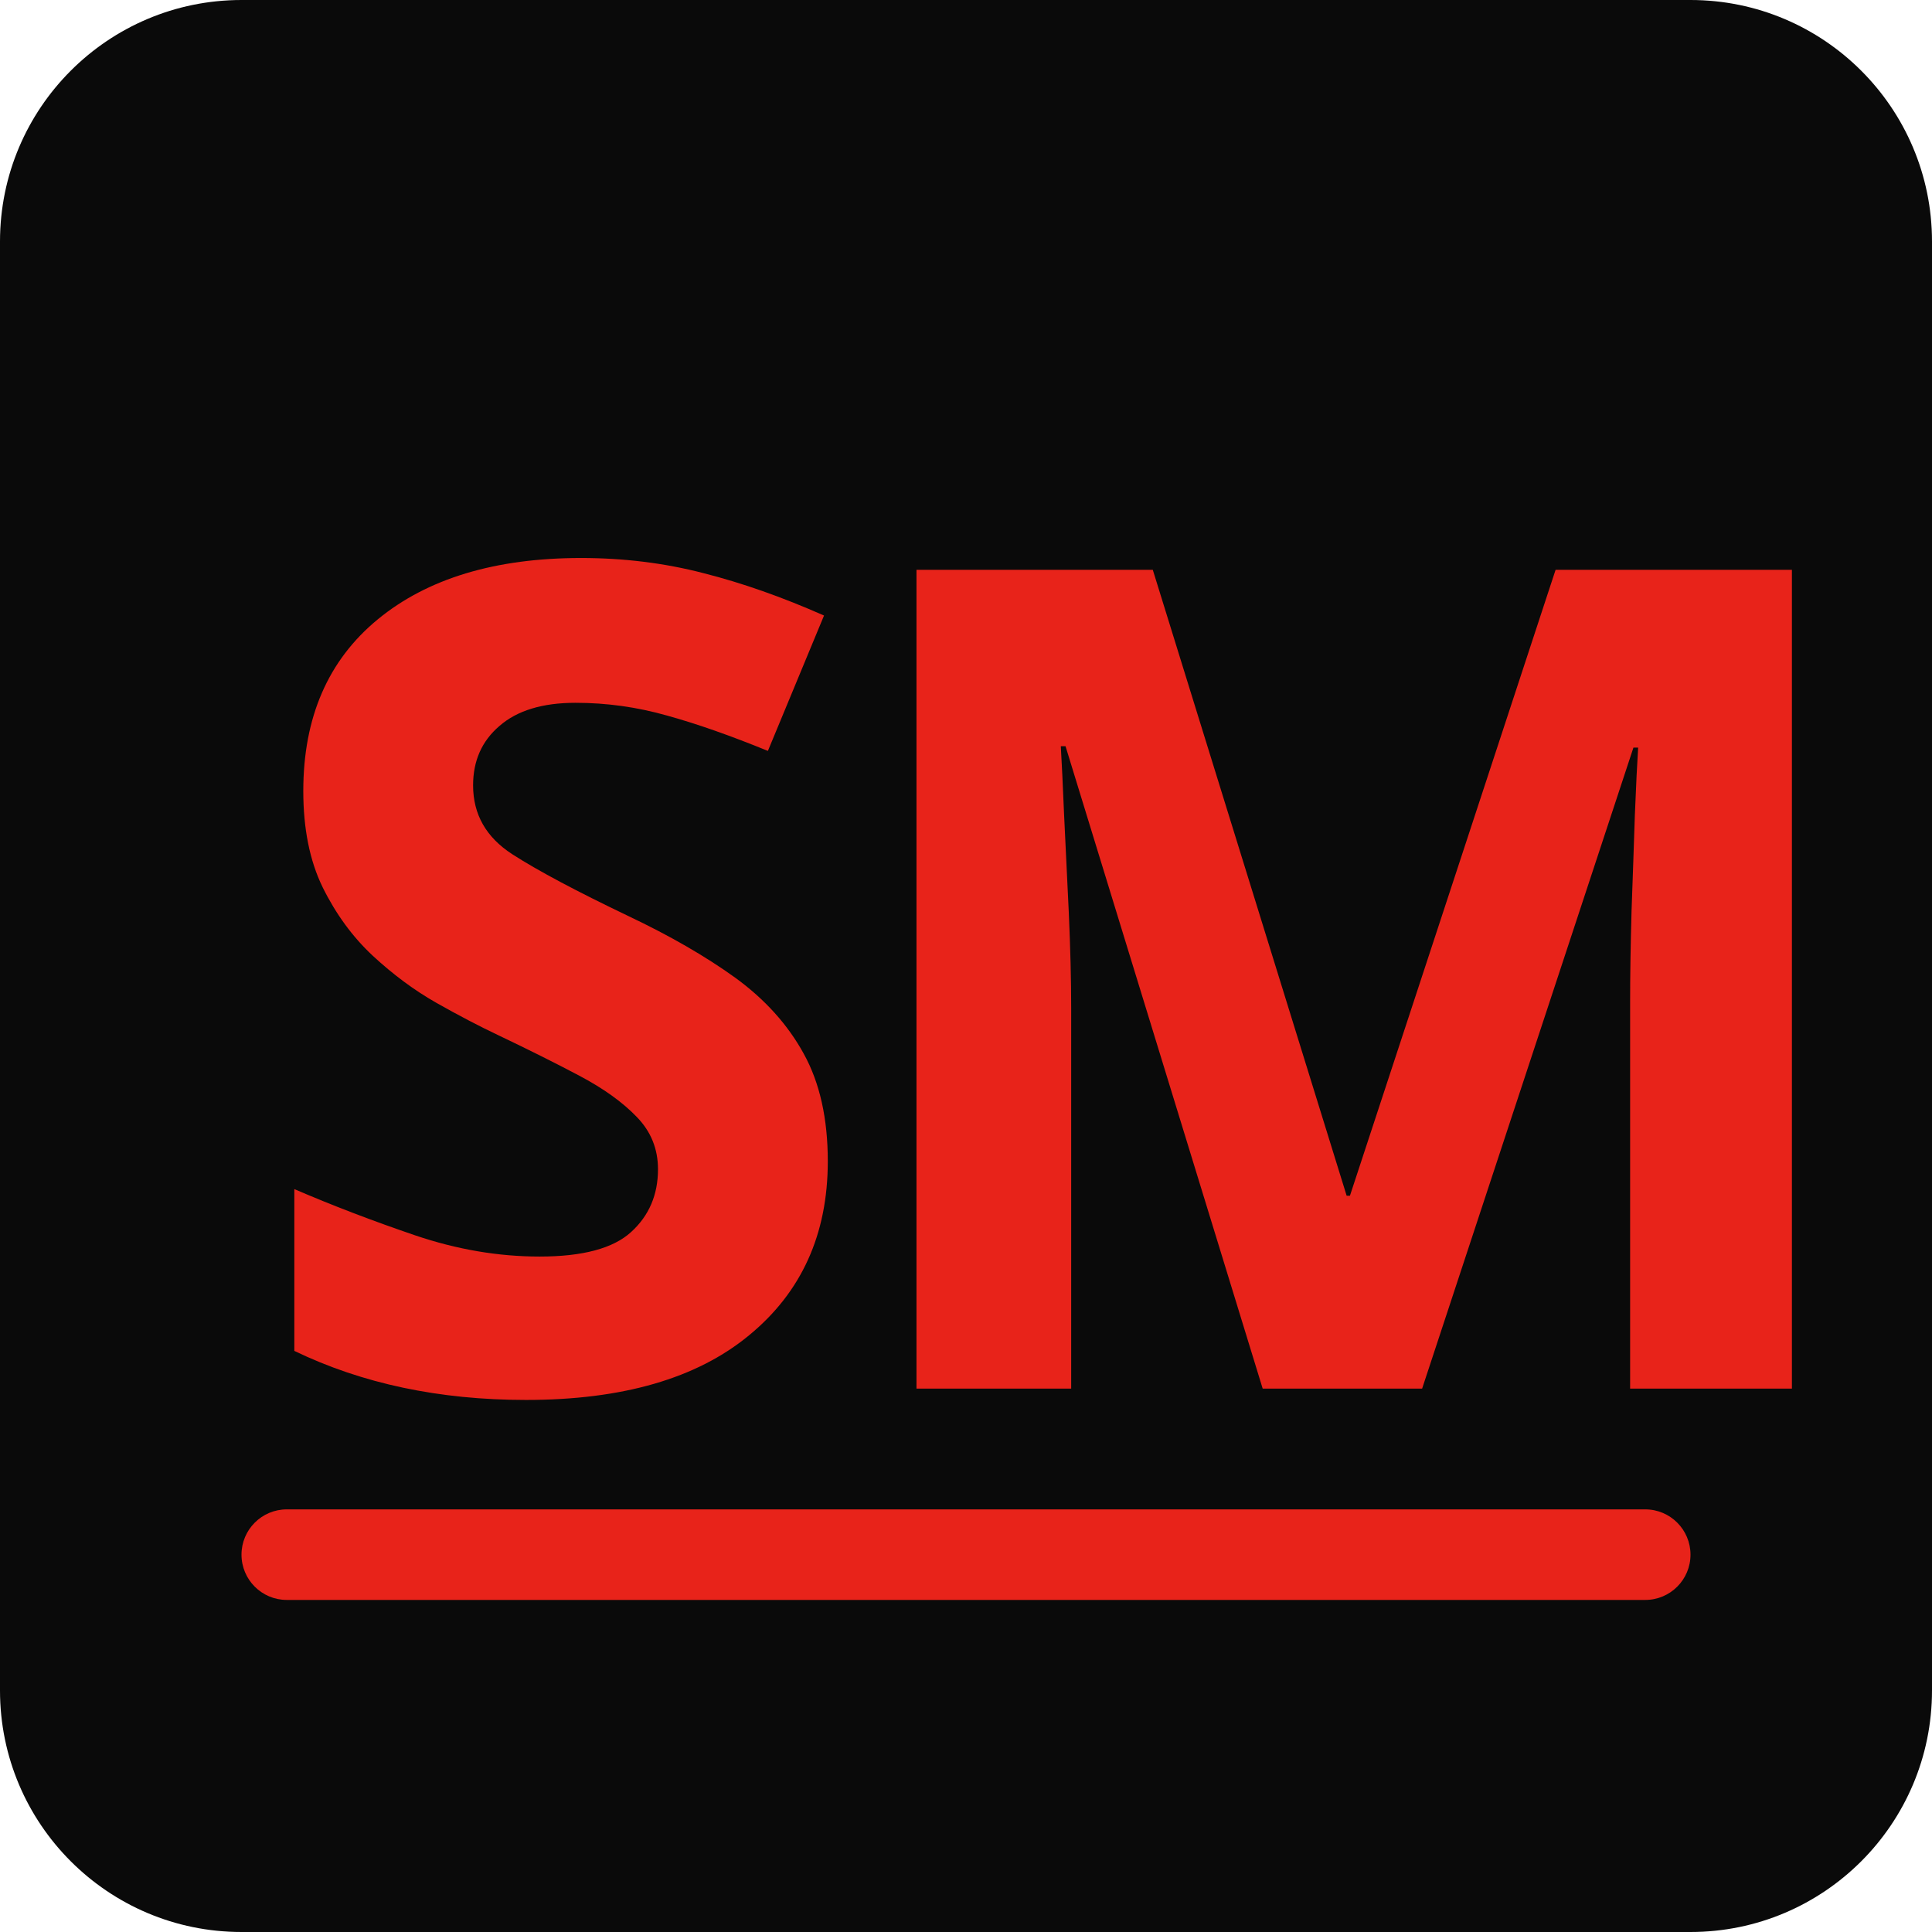
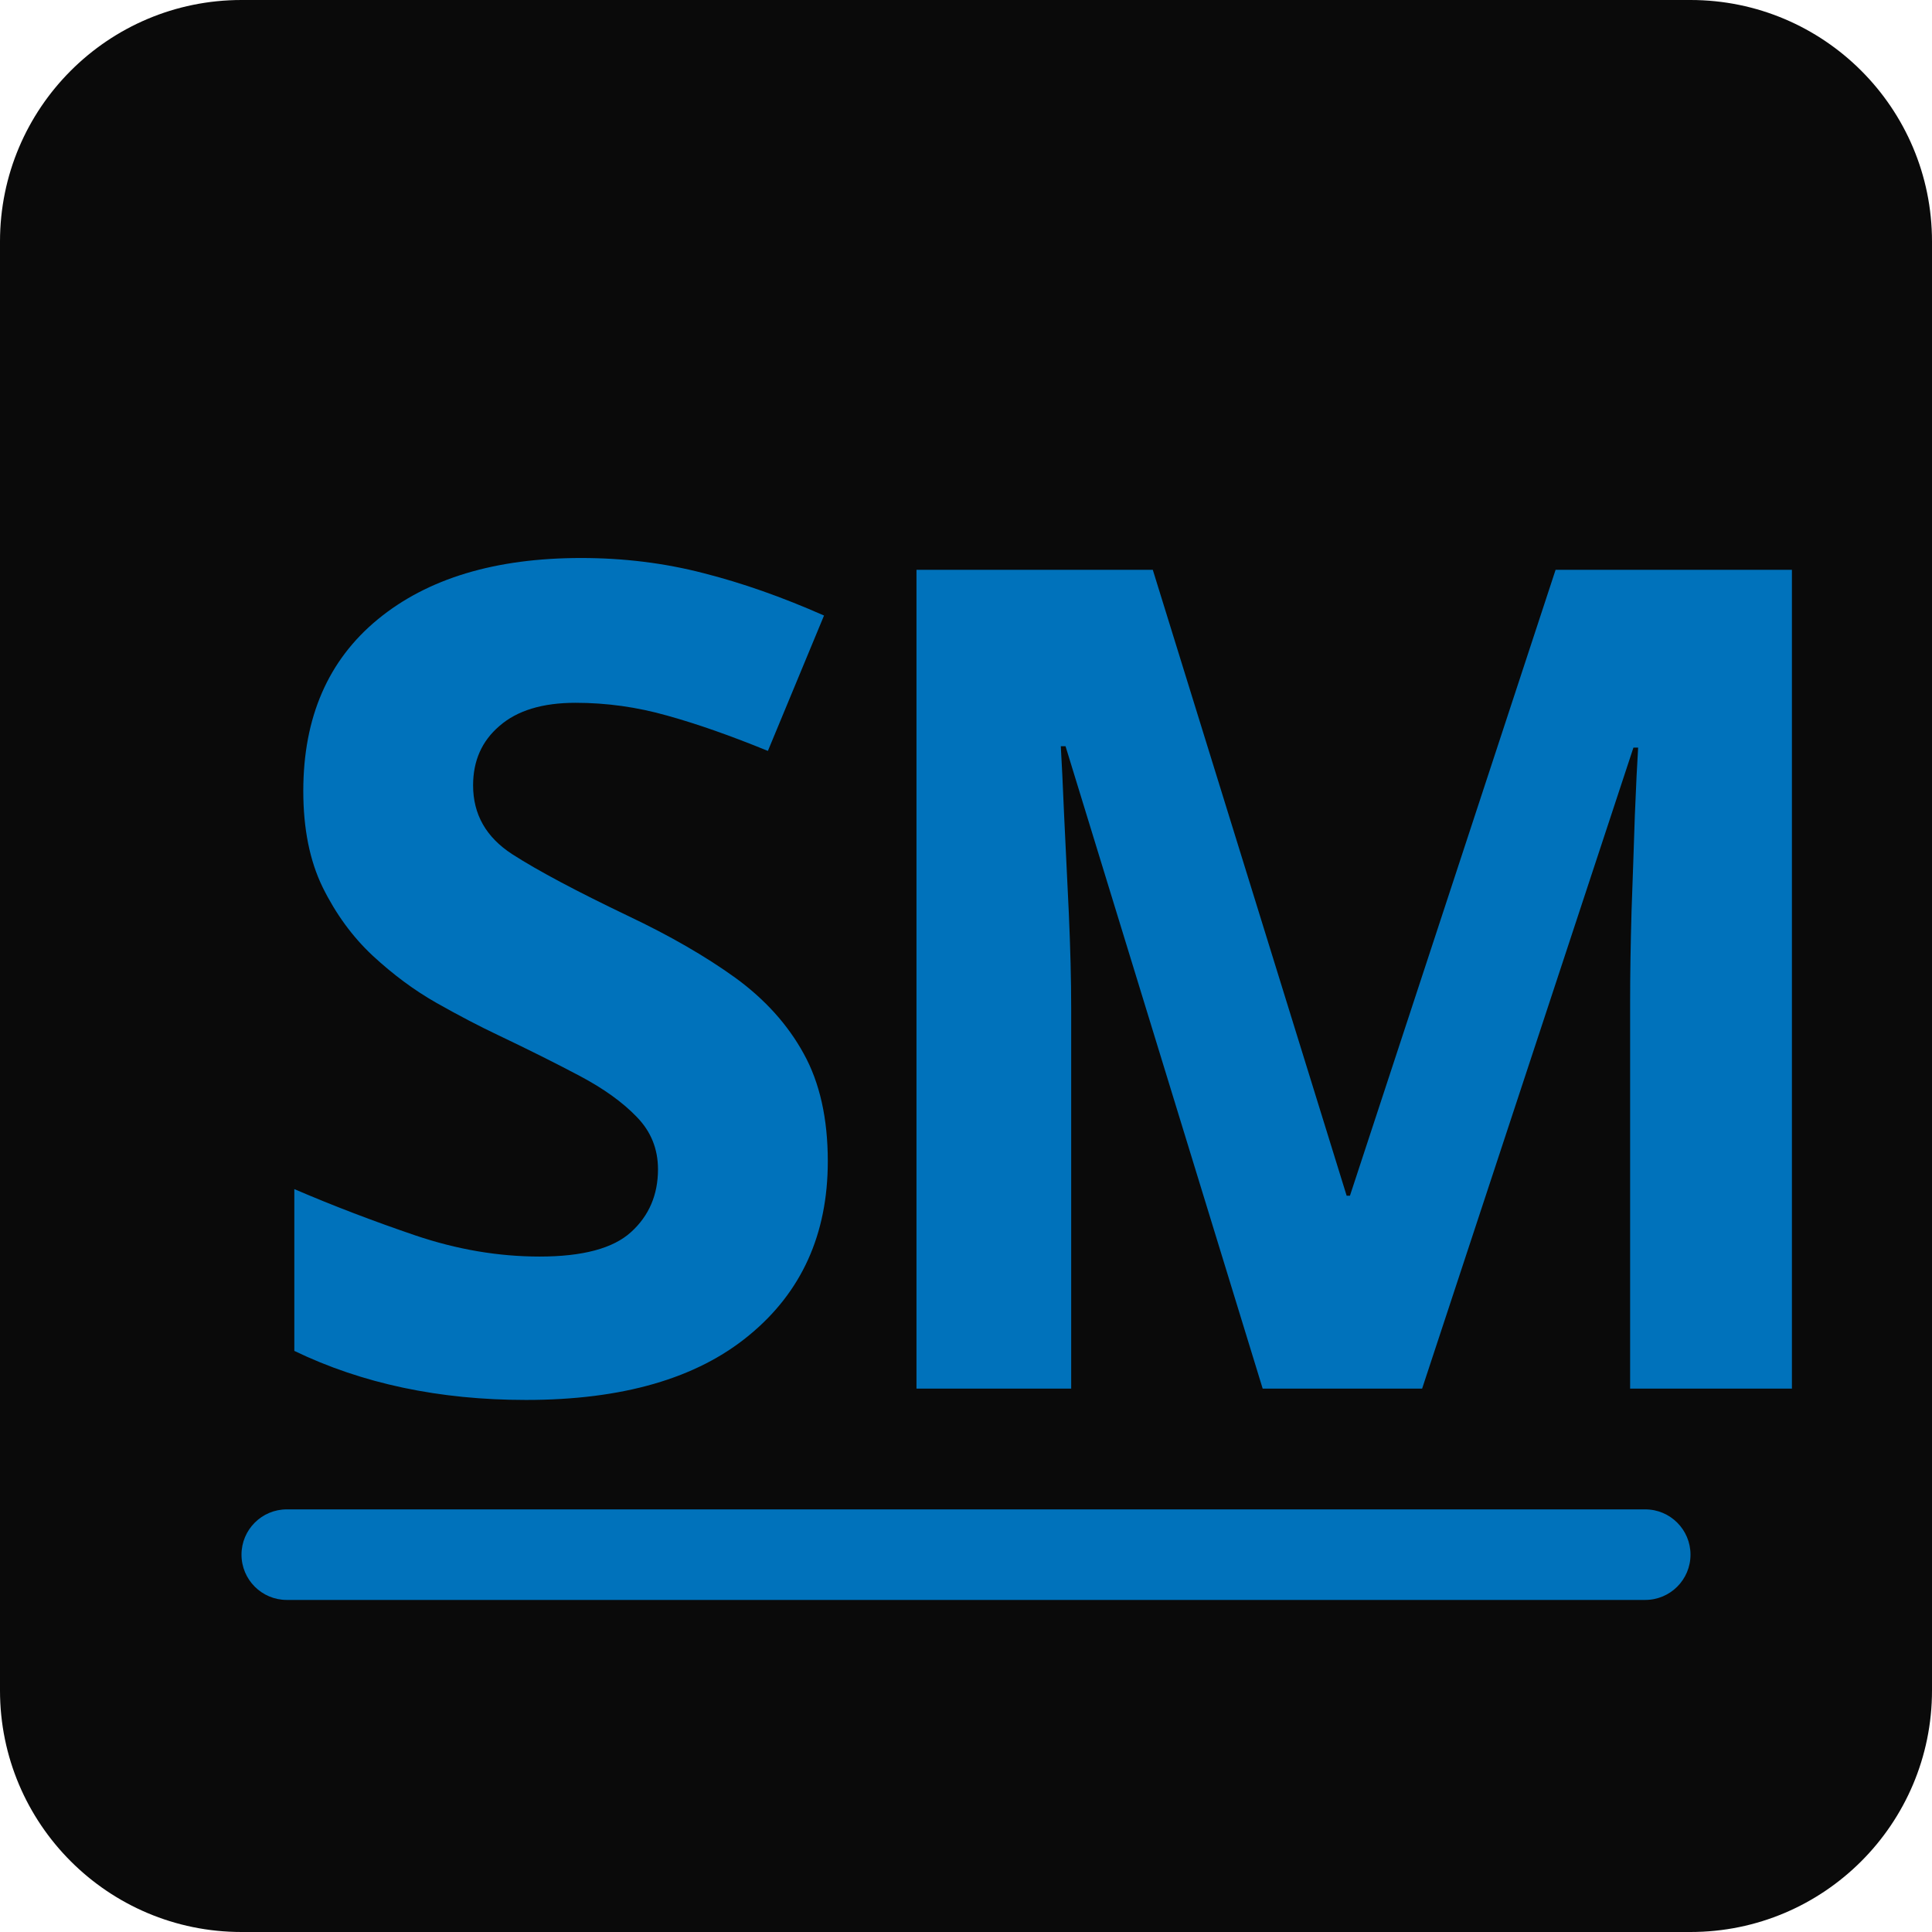
<svg xmlns="http://www.w3.org/2000/svg" viewBox="0 0 64 64">
  <rect width="64" height="64" fill="#0A0A0A" rx="8" />
-   <text x="8" y="46" font-family="Arial Black, sans-serif" font-weight="900" font-size="38" fill="#E8231A" letter-spacing="-2">SM</text>
-   <rect x="8" y="50" width="48" height="3" fill="#E8231A" rx="1.5" />
+   <text x="8" y="46" font-family="Arial Black, sans-serif" font-weight="900" font-size="38" fill="#0072BB" letter-spacing="-2">SM</text>
+   <rect x="8" y="50" width="48" height="3" fill="#0072BB" rx="1.5" />
</svg>
